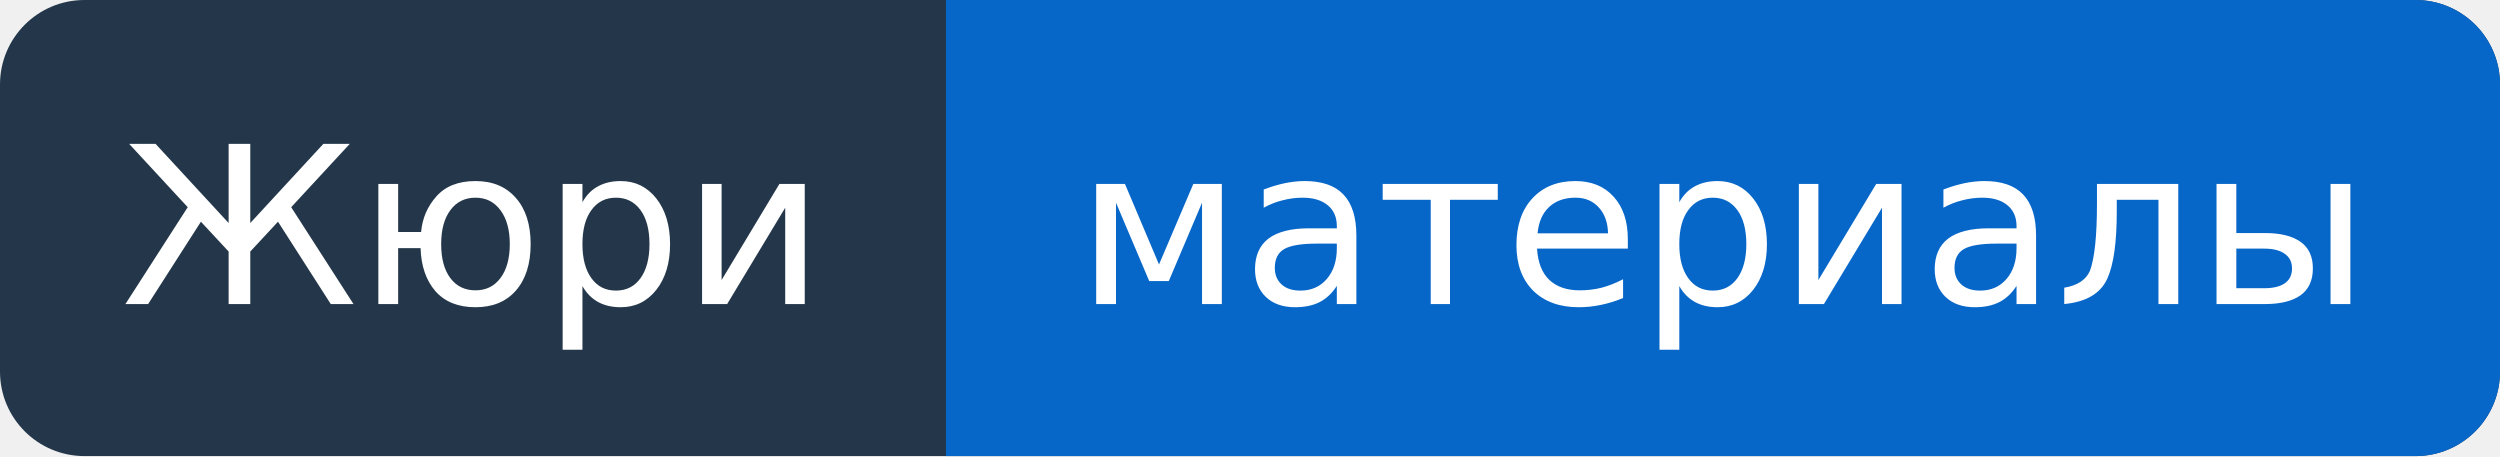
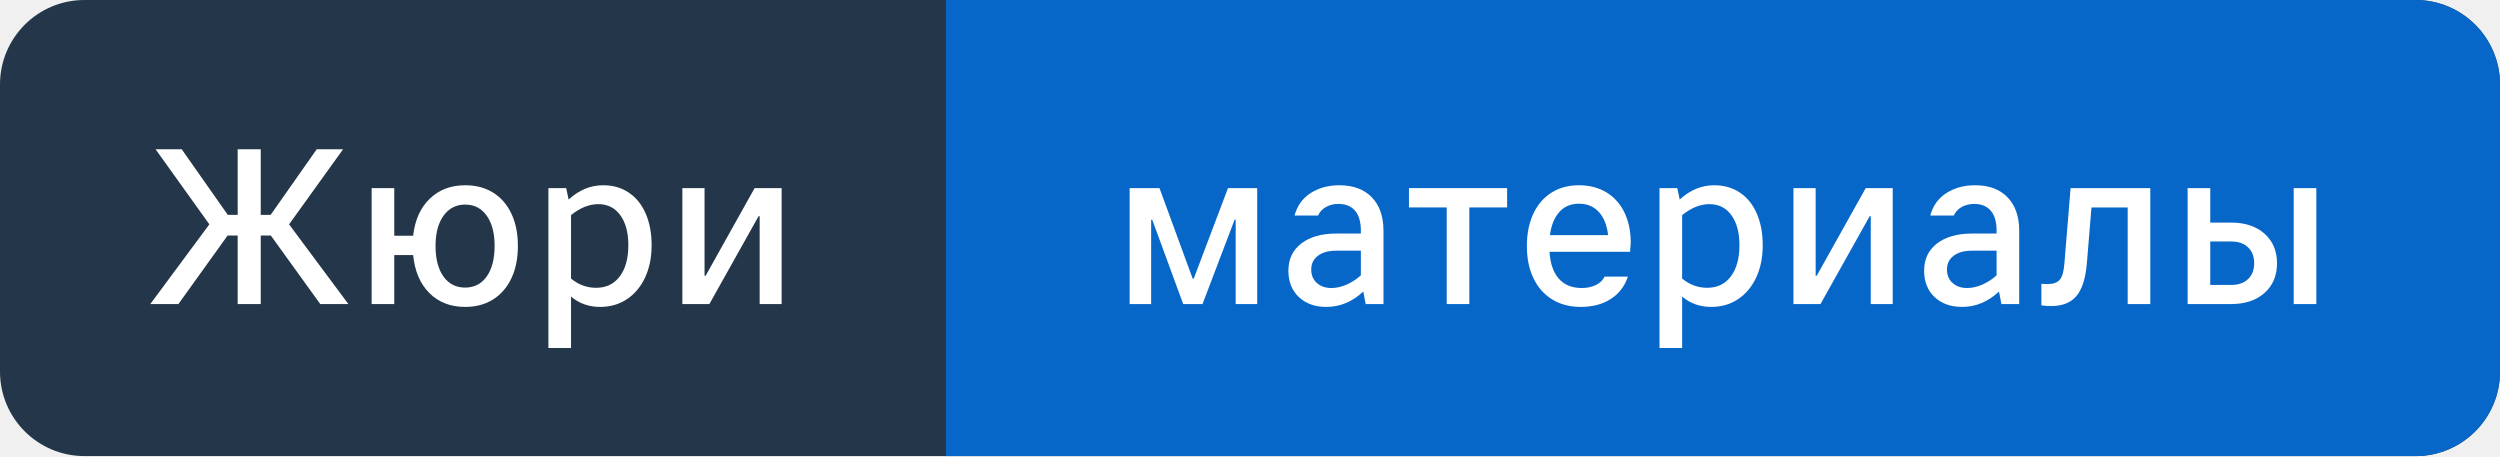
<svg xmlns="http://www.w3.org/2000/svg" width="148" height="27" viewBox="0 0 148 27">
  <defs>
    <clipPath id="b">
      <rect width="148" height="27" rx="5" />
    </clipPath>
  </defs>
  <g clip-path="url(#b)">
    <path fill="#24374a" d="M0 0h148v27H0z" />
    <path fill="#0767c9" d="M56 0h92v27H56z" />
  </g>
-   <g text-anchor="middle" font-size="13" font-family="DejaVu Sans,Arial,sans-serif" fill="white">
-     <text x="28.0" y="18">Жюри</text>
-     <text x="102.0" y="18">материалы</text>
+   <g fill="white">
+     <path transform="translate(8.611 18) scale(0.013 -0.013)" d="M654 363 924 0H796L571 312H525V0H420V312H374L150 0H22L291 363L46 705H165L375 406H420V705H525V406H570L780 705H900Z" />
+     <path transform="translate(20.896 18) scale(0.013 -0.013)" d="M751 265Q751 180 721.5 117.5Q692 55 638.0 21.0Q584 -13 511 -13Q411 -13 348.0 50.0Q285 113 274 223H188V0H85V528H188V311H274Q286 418 349.5 479.5Q413 541 511 541Q584 541 638.0 507.5Q692 474 721.5 411.5Q751 349 751 265ZM645 265Q645 352 609.0 402.5Q573 453 511 453Q449 453 412.5 402.5Q376 352 376 265Q376 176 412.0 125.5Q448 75 511 75Q573 75 609.0 125.5Q645 176 645 265Z" />
+     <path transform="translate(31.361 18) scale(0.013 -0.013)" d="M555 268Q555 185 525.5 121.5Q496 58 443.0 22.5Q390 -13 320 -13Q244 -13 188 34V-200H85V528H166L177 476Q248 541 334 541Q401 541 451.0 507.5Q501 474 528.0 412.0Q555 350 555 268ZM449 268Q449 354 412.5 404.5Q376 455 312 455Q250 455 188 405V116Q239 74 302 74Q371 74 410.0 126.0Q449 178 449 268Z" />
+     <path transform="translate(39.291 18) scale(0.013 -0.013)" d="M208 0H85V528H186V129H191L414 528H537V0H437V400H432Z" />
+     <path transform="translate(65.769 18) scale(0.013 -0.013)" d="M183 0H85V528H221L372 116H377L533 528H666V0H568V384H563L417 0H329L188 384H183Z" />
+     <path transform="translate(75.532 18) scale(0.013 -0.013)" d="M490 334V0H409L398 57Q323 -13 230 -13Q152 -13 104.5 32.0Q57 77 57 152Q57 231 116.0 276.0Q175 321 274 321H387V335Q387 394 360.5 425.0Q334 456 285 456Q254 456 229.0 442.5Q204 429 192 403H85Q103 470 158.5 505.5Q214 541 289 541Q384 541 437.0 486.0Q490 431 490 334ZM253 73Q287 73 323.0 89.0Q359 105 387 131V243H275Q222 243 191.5 220.0Q161 197 161 157Q161 119 186.5 96.0Q212 73 253 73Z" />
+     <path transform="translate(82.942 18) scale(0.013 -0.013)" d="M311 0H208V440H36V528H483V440H311Z" />
+     <path transform="translate(89.689 18) scale(0.013 -0.013)" d="M524 238H157Q162 158 199.5 115.5Q237 73 304 73Q339 73 367.0 86.0Q395 99 408 125H514Q492 59 436.0 23.0Q380 -13 299 -13Q225 -13 169.5 21.0Q114 55 84.0 117.5Q54 180 54 264Q54 348 83.0 410.5Q112 473 165.5 507.0Q219 541 291 541Q362 541 415.5 509.0Q469 477 498.0 417.5Q527 358 527 279Q527 271 524 238ZM159 314H424Q416 382 381.5 419.5Q347 457 291 457Q236 457 202.0 419.5Q168 382 159 314Z" />
+     <path transform="translate(97.138 18) scale(0.013 -0.013)" d="M555 268Q555 185 525.5 121.5Q496 58 443.0 22.5Q390 -13 320 -13Q244 -13 188 34V-200H85V528H166L177 476Q248 541 334 541Q401 541 451.0 507.5Q501 474 528.0 412.0Q555 350 555 268ZM449 268Q449 354 412.5 404.5Q376 455 312 455Q250 455 188 405V116Q239 74 302 74Q371 74 410.0 126.0Q449 178 449 268Z" />
+     <path transform="translate(105.068 18) scale(0.013 -0.013)" d="M208 0H85V528H186V129H191L414 528H537V0H437V400H432Z" />
+     <path transform="translate(113.167 18) scale(0.013 -0.013)" d="M490 334V0H409L398 57Q323 -13 230 -13Q152 -13 104.5 32.0Q57 77 57 152Q57 231 116.0 276.0Q175 321 274 321H387V335Q387 394 360.5 425.0Q334 456 285 456Q254 456 229.0 442.5Q204 429 192 403H85Q103 470 158.5 505.5Q214 541 289 541Q384 541 437.0 486.0Q490 431 490 334ZM253 73Q287 73 323.0 89.0Q359 105 387 131V243H275Q222 243 191.5 220.0Q161 197 161 157Q161 119 186.5 96.0Q212 73 253 73Z" />
+     <path transform="translate(120.577 18) scale(0.013 -0.013)" d="M154 528H517V0H414V440H249L228 184Q219 82 180.5 36.5Q142 -9 66 -9Q41 -9 21 -6V92Q30 91 49 91Q88 91 105.0 111.0Q122 131 126 187Z" />
+     <path transform="translate(128.403 18) scale(0.013 -0.013)" d="M283 371Q378 371 435.0 320.5Q492 270 492 186Q492 101 435.0 50.5Q378 0 283 0H85V528H188V371ZM568 0V528H671V0ZM283 87Q332 87 360.0 113.5Q388 140 388 186Q388 232 360.0 258.5Q332 285 283 285H188V87Z" />
  </g>
</svg>
